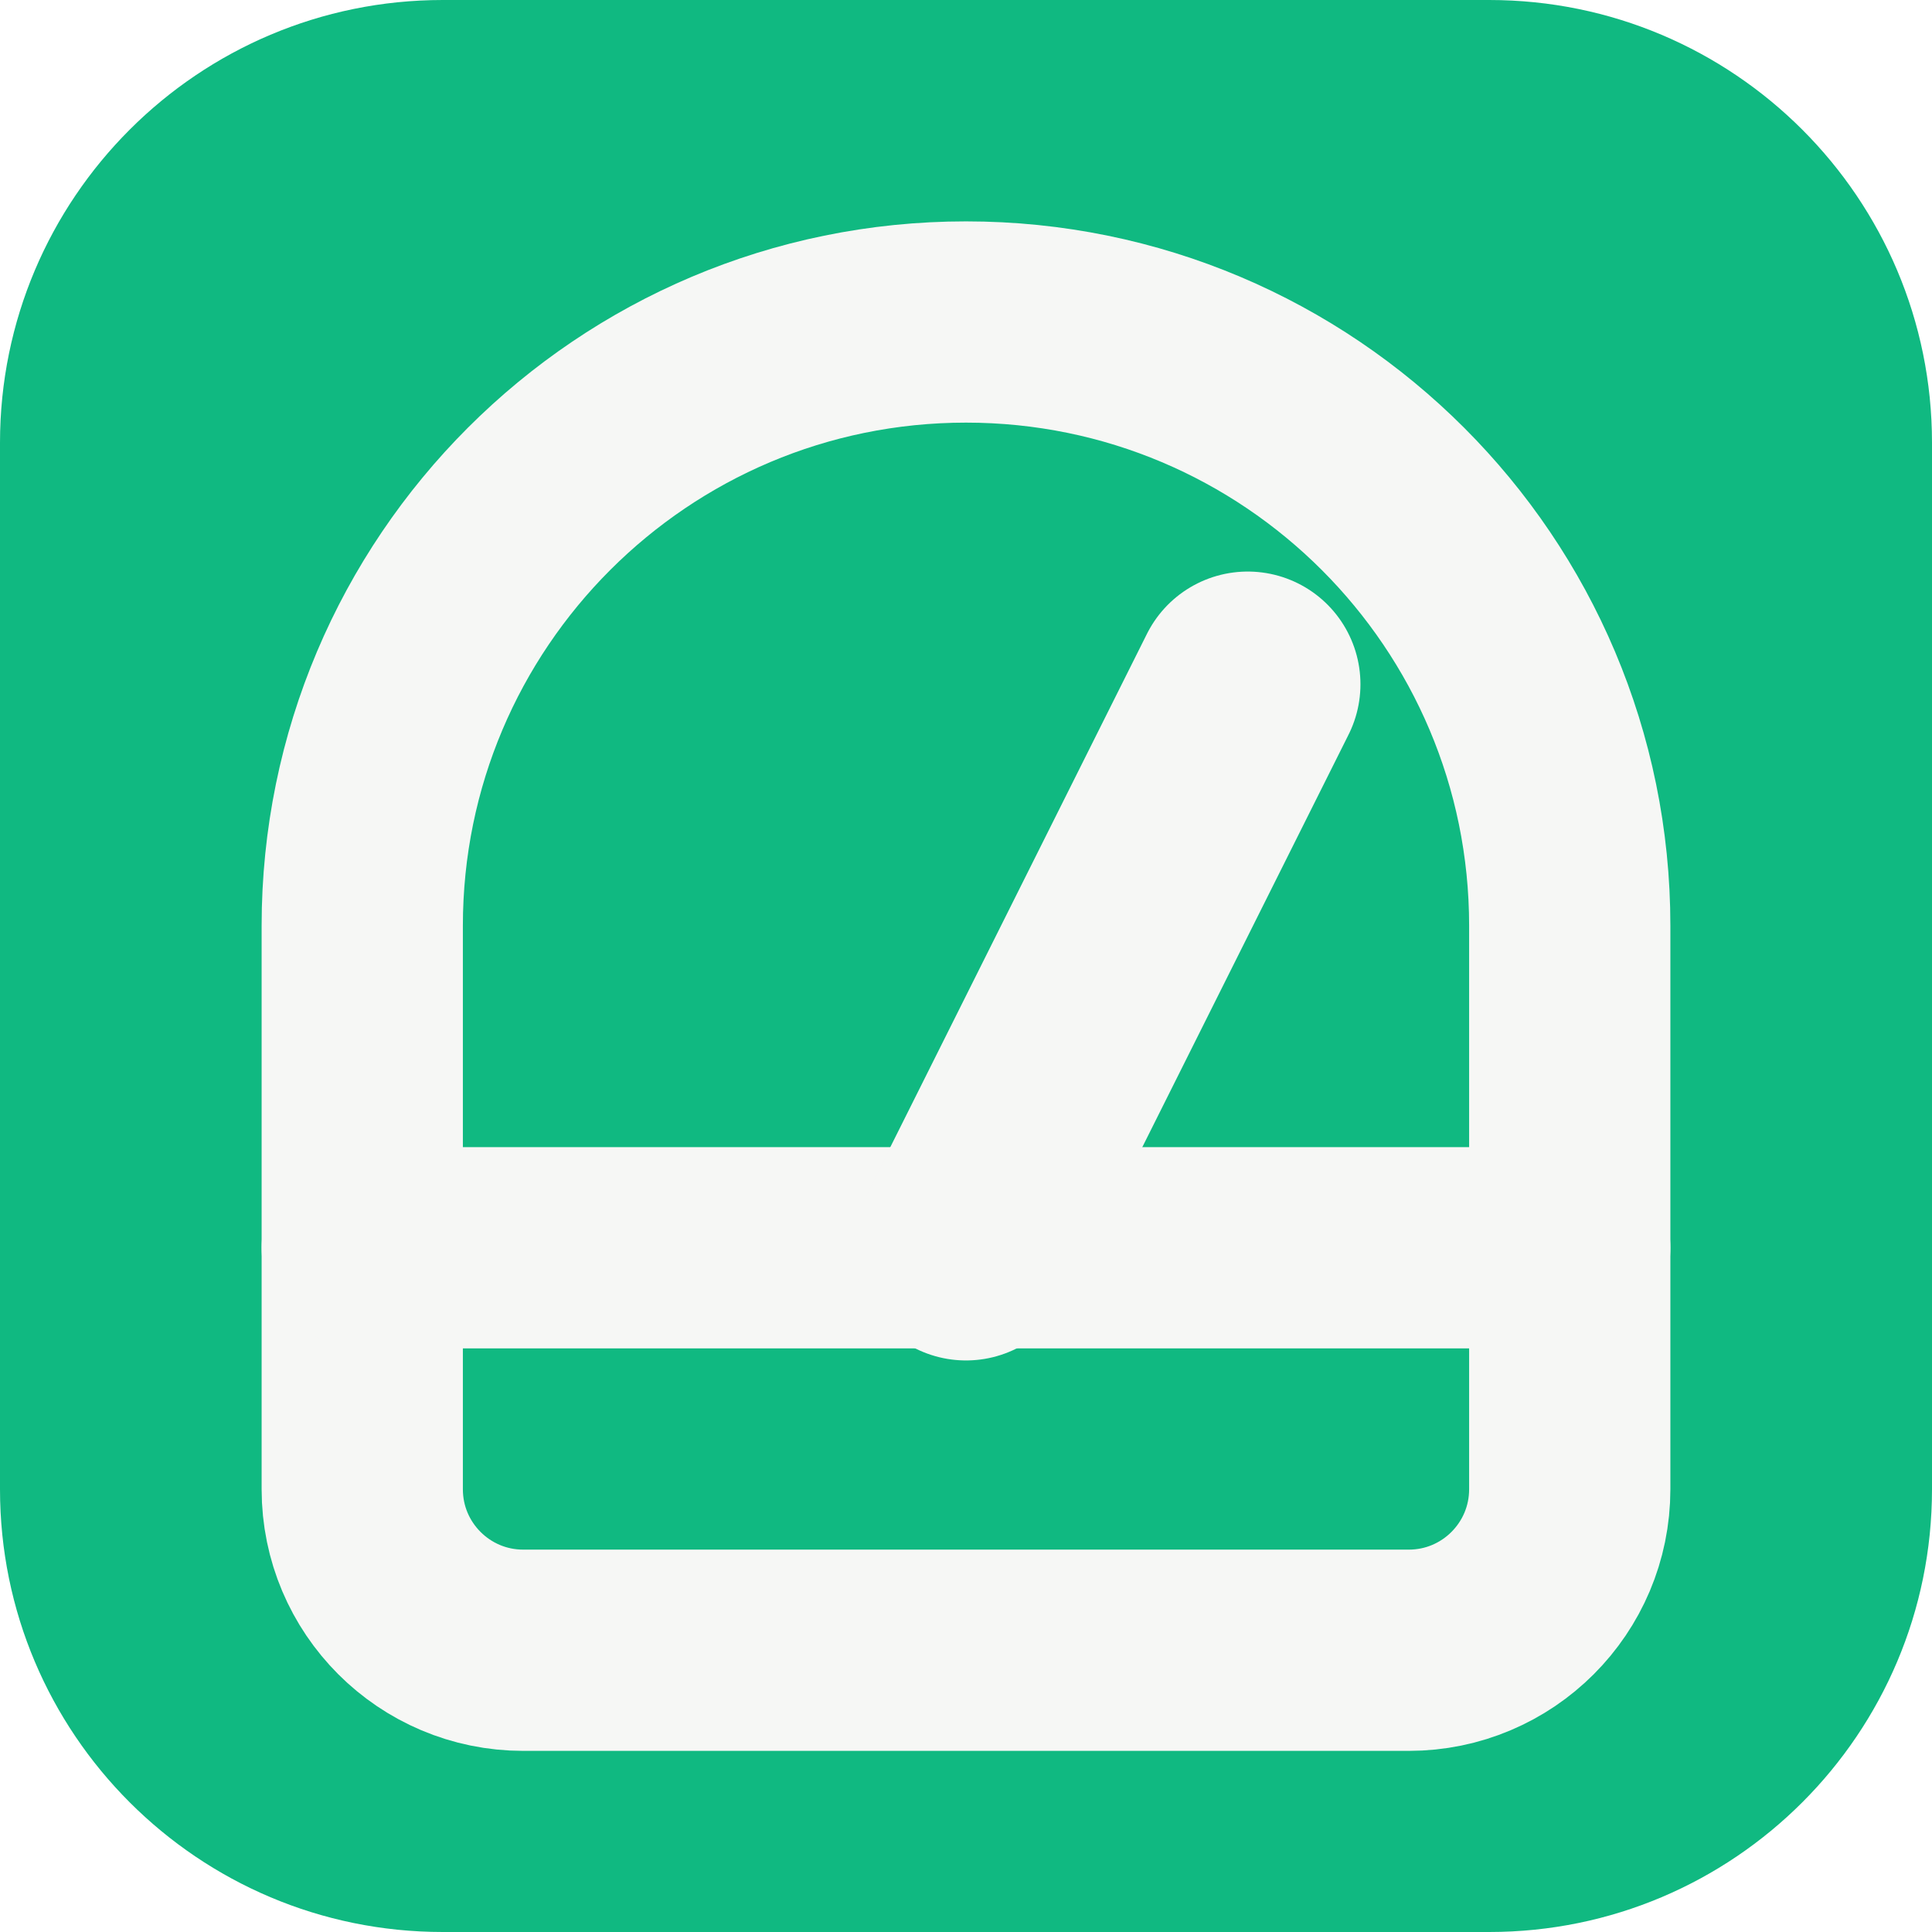
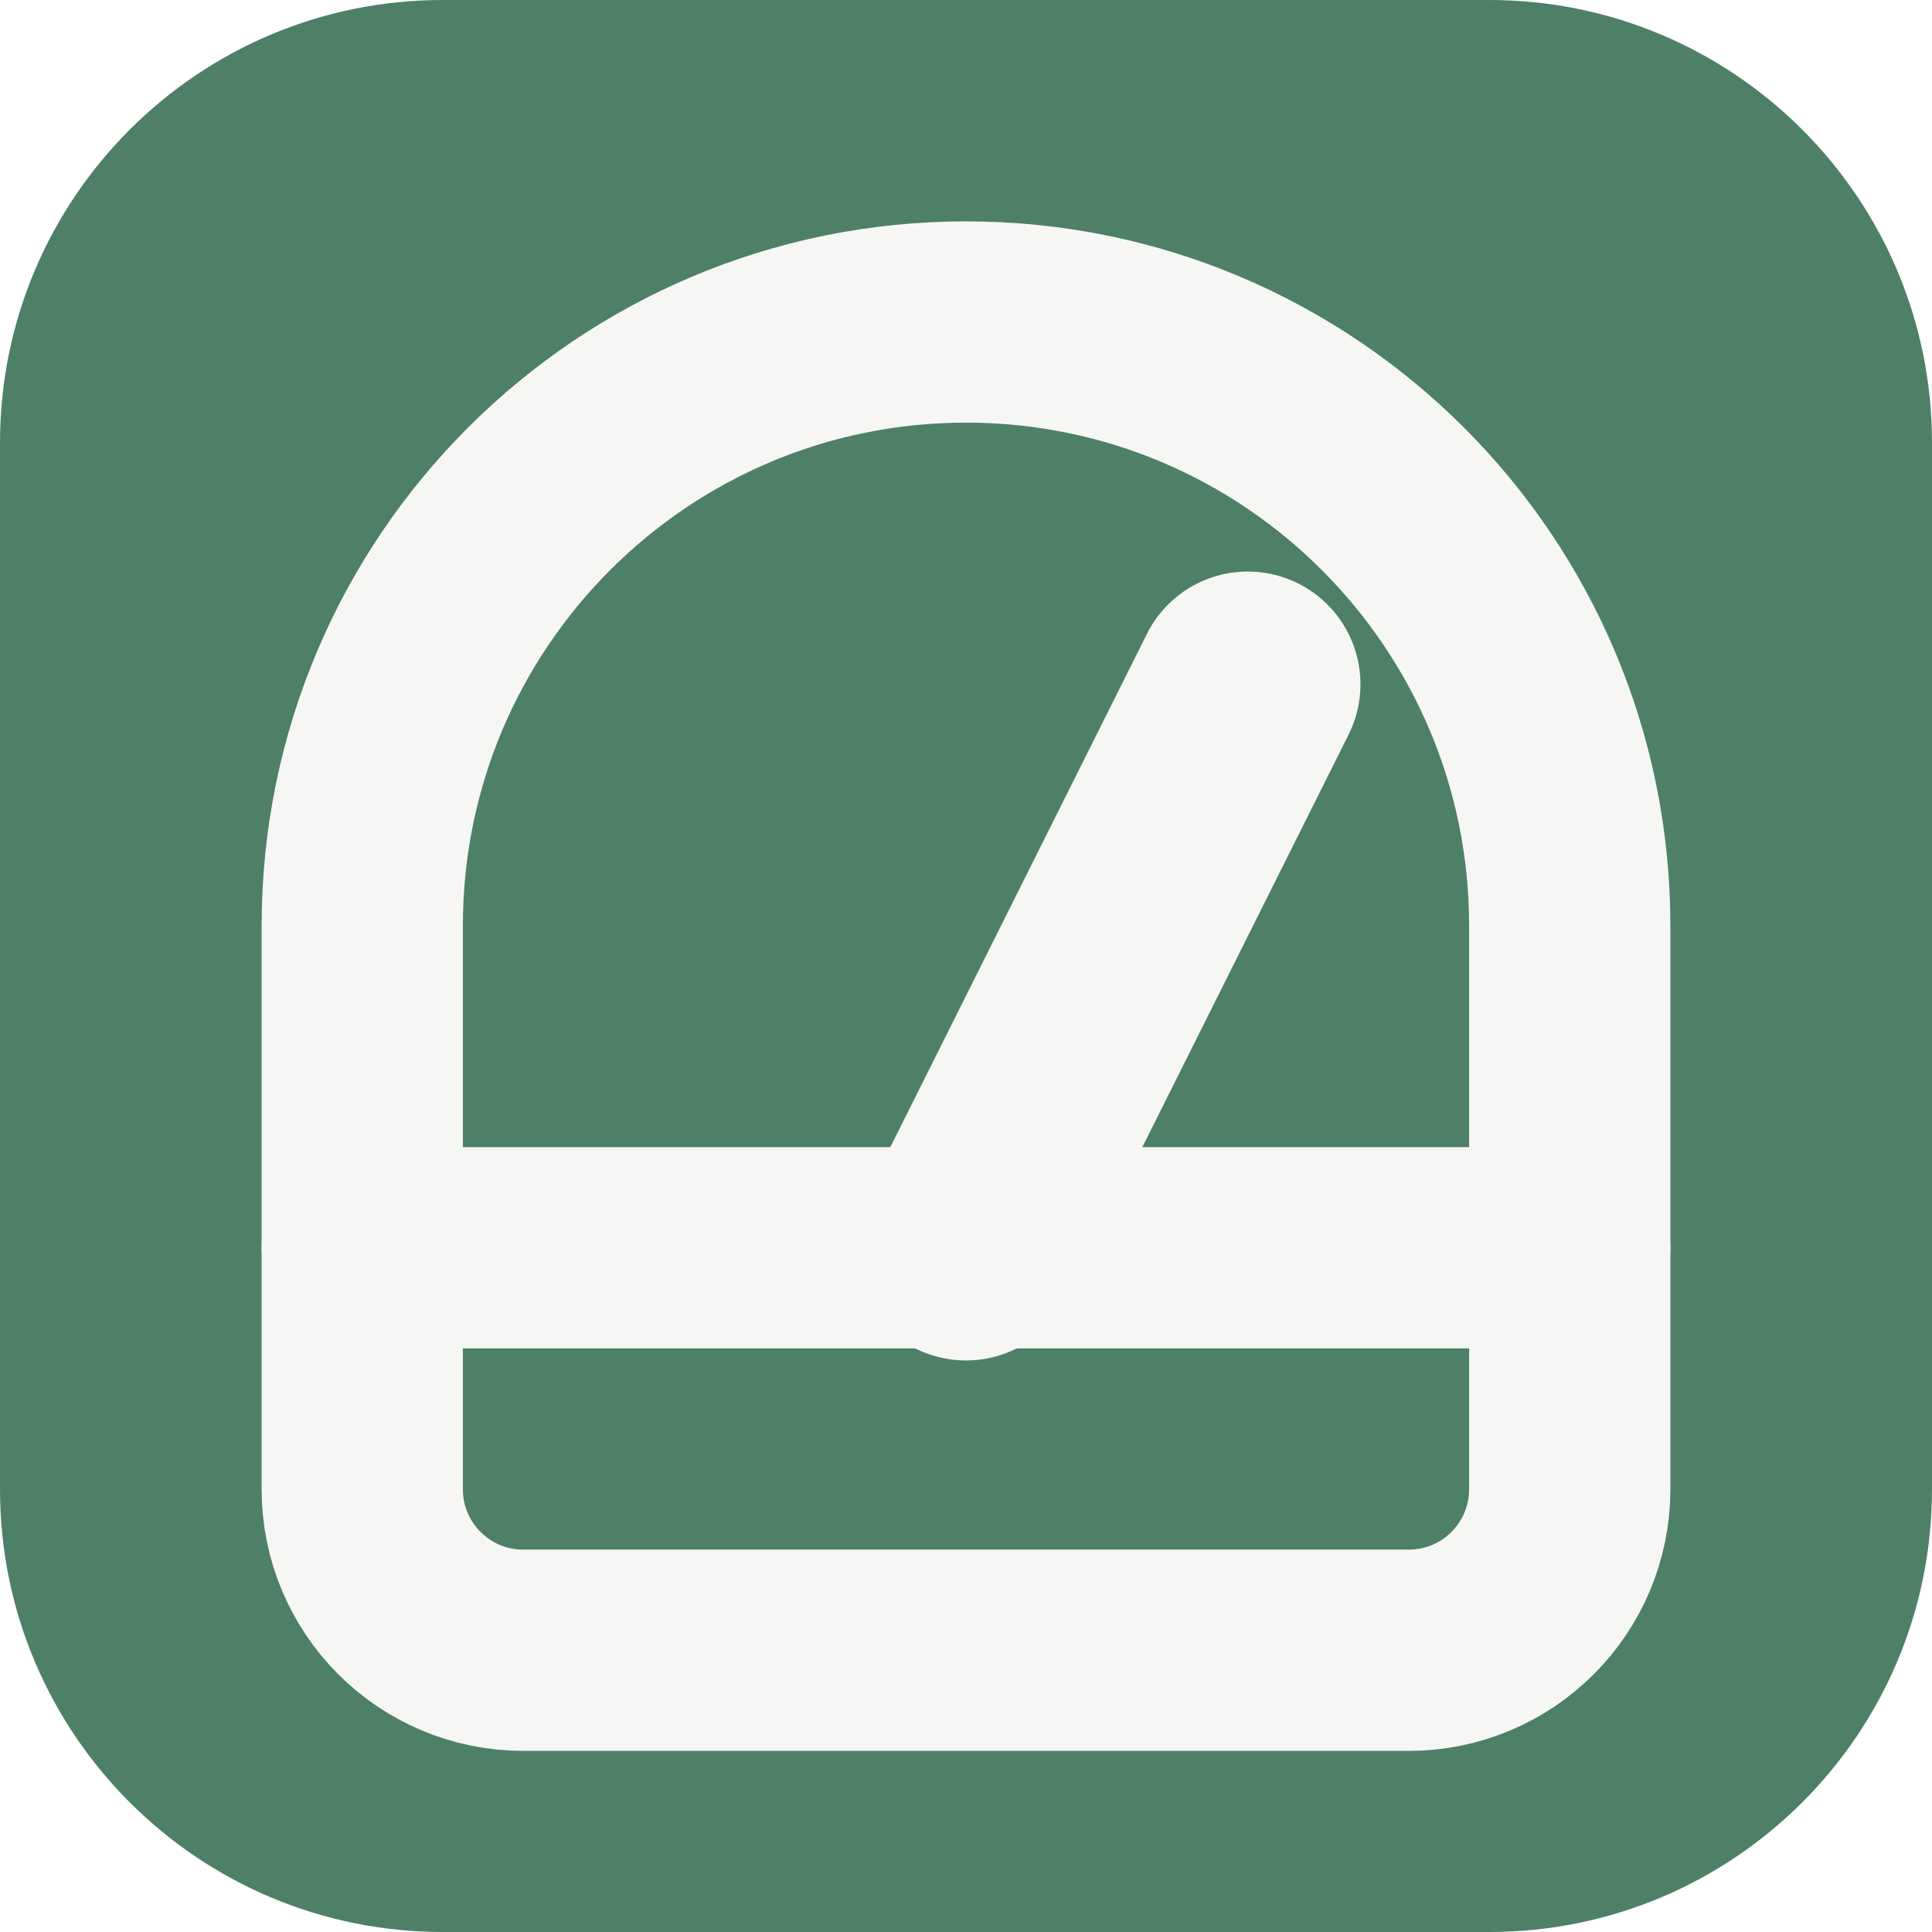
<svg xmlns="http://www.w3.org/2000/svg" viewBox="0 0 24 24" fill="none">
-   <rect x="0" y="0" width="24" height="24" rx="5.5" fill="#10B981" />
+   <rect x="0" y="0" width="24" height="24" rx="5.5" fill="#4E8067" />
  <g stroke="#F6F7F5" stroke-width="2.5" stroke-linecap="round" stroke-linejoin="round" fill="none">
    <path d="M 4.5 11.5 A 7.5 7.5 0 0 1 19.5 11.5 V 18.5 A 2 2 0 0 1 17.5 20.5 H 6.5 A 2 2 0 0 1 4.5 18.5 Z" />
    <line x1="4.5" y1="15.5" x2="19.5" y2="15.5" />
    <path d="M 12 15.5 L 15.5 8.5" stroke-width="2.8" />
  </g>
</svg>
